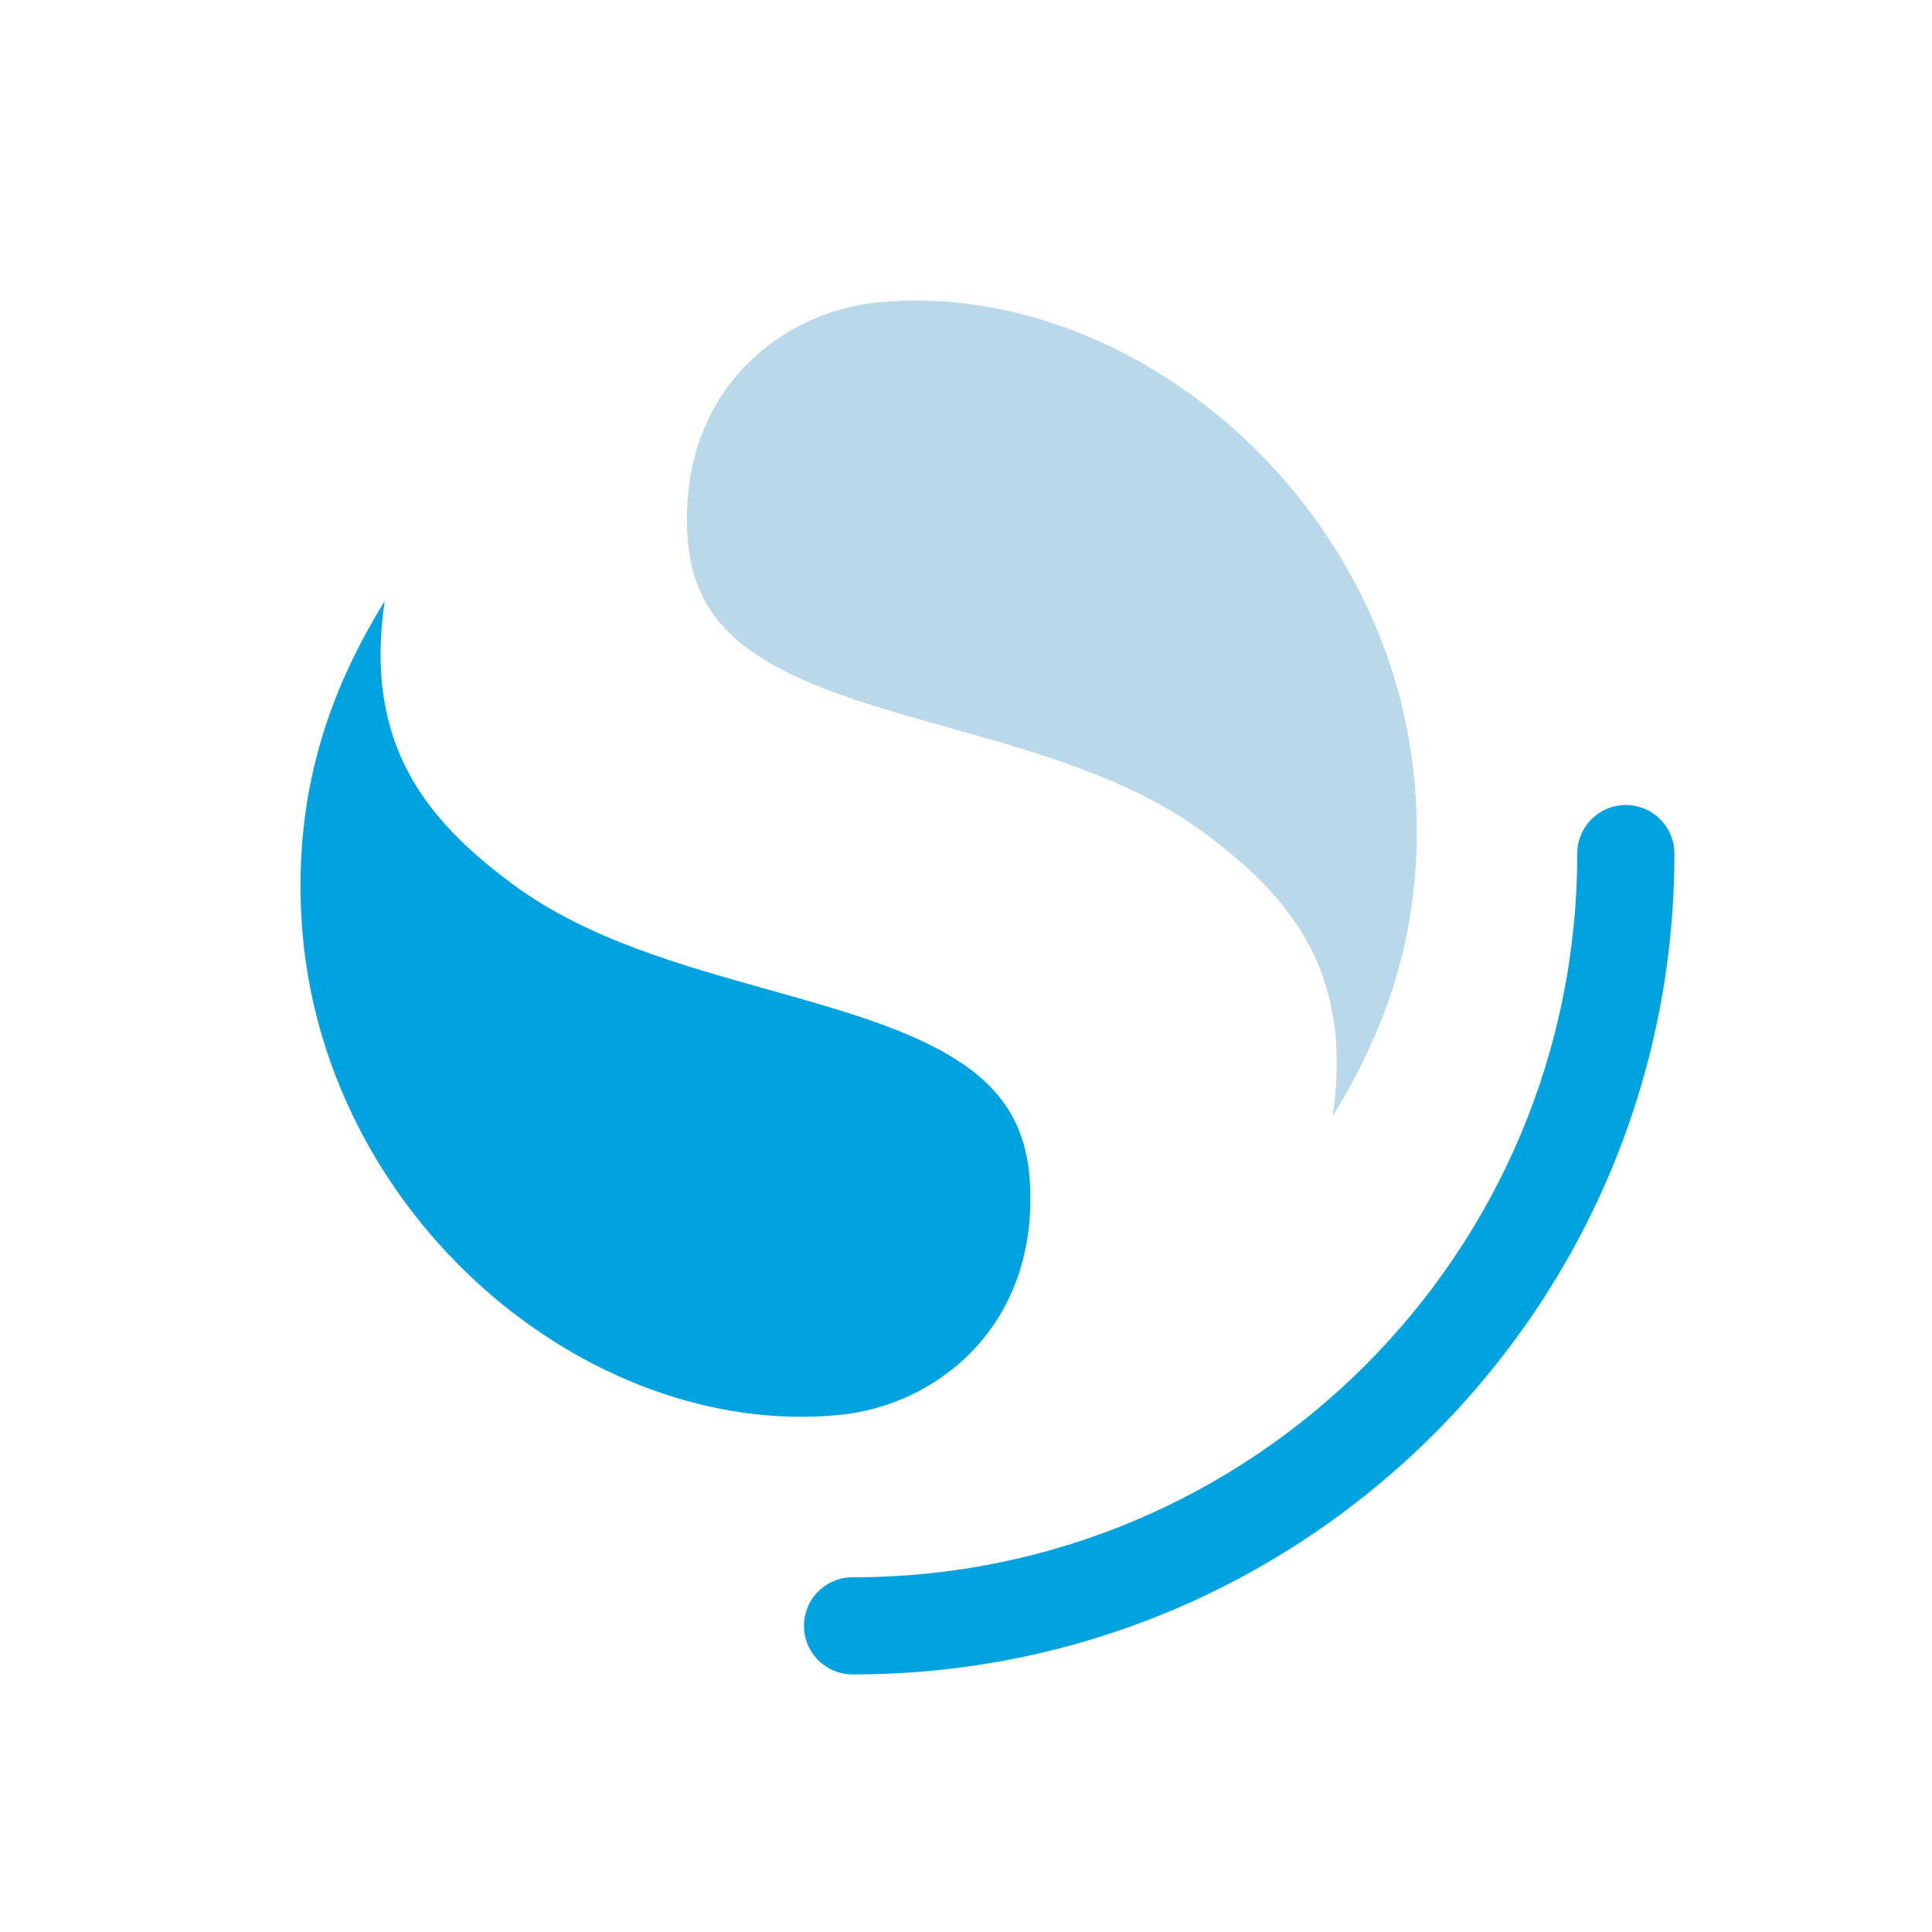
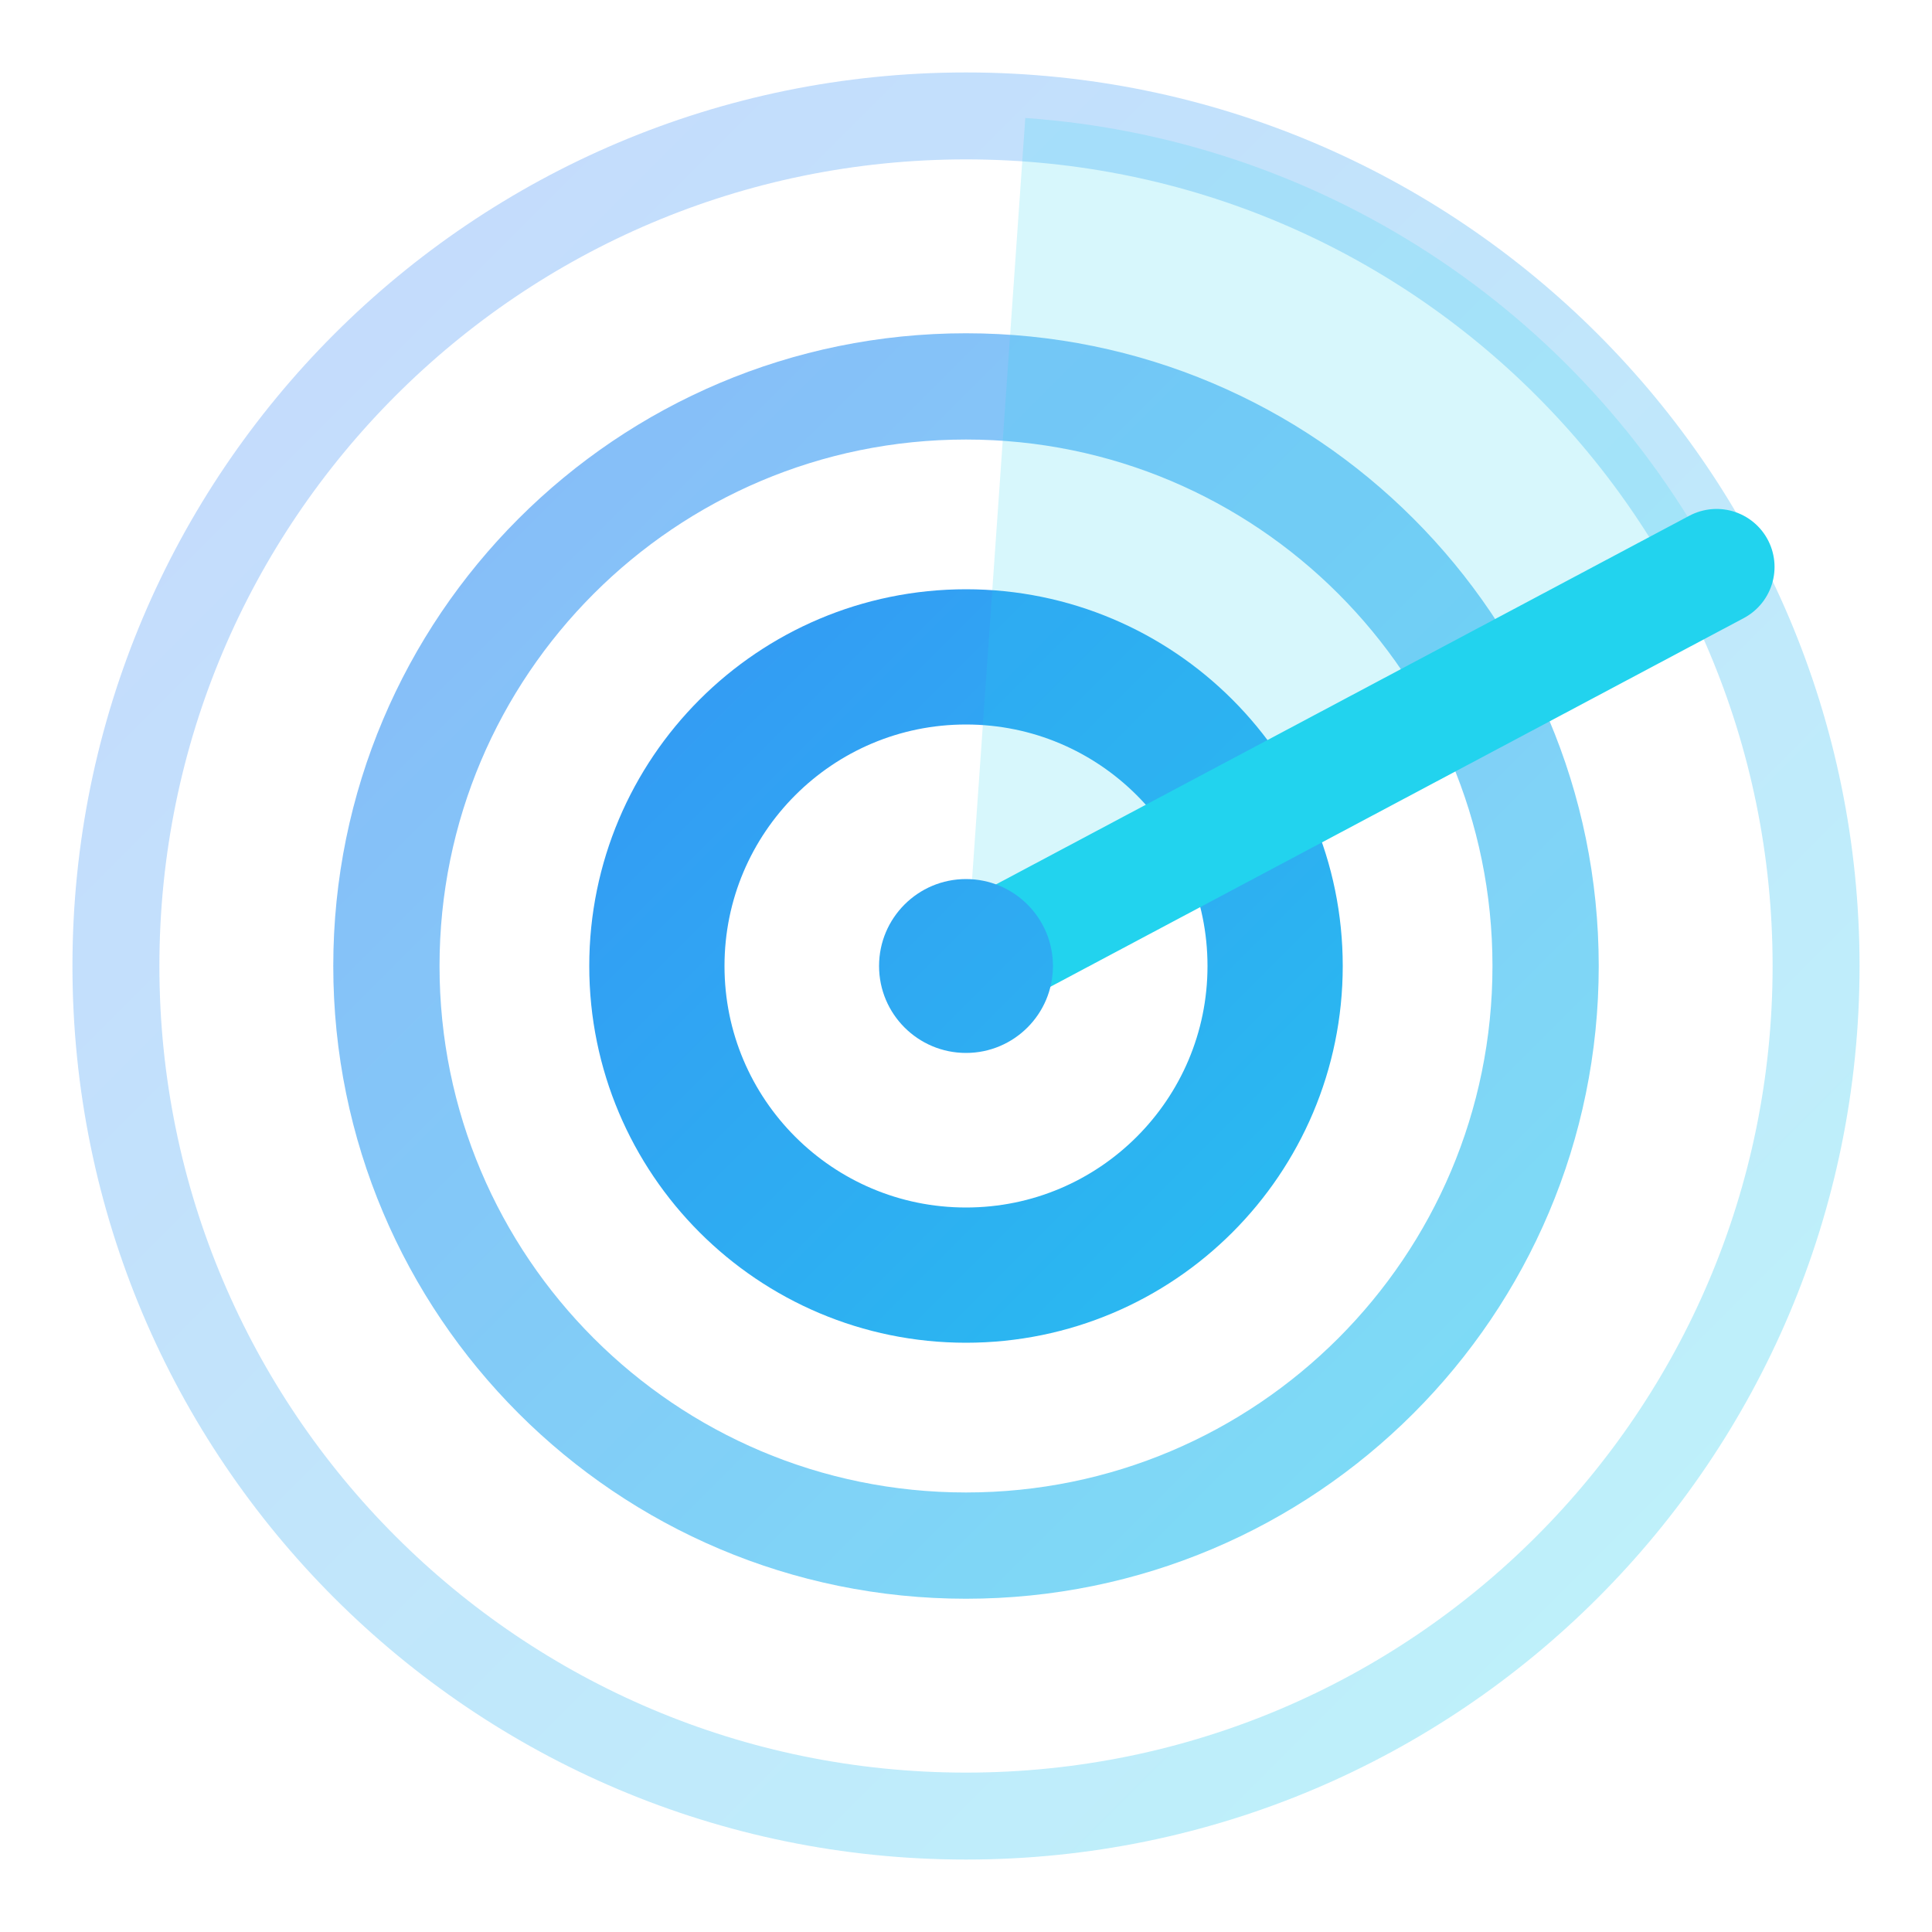
- <svg xmlns="http://www.w3.org/2000/svg" fill="none" viewBox="0 0 90 90">
-   <style>.a{fill:#00A3E0}.b{fill:#B9D9EB}</style>
-   <path class="a" d="M75.737 37.5a2.263 2.263 0 0 0-2.262 2.263c0 18.618-15.094 33.712-33.712 33.712a2.263 2.263 0 1 0 0 4.525C60.88 78 78 60.88 78 39.763a2.263 2.263 0 0 0-2.263-2.263Z" />
-   <path class="a" d="M17.919 28c-2.176 3.55-4.28 8.282-3.867 14.908.858 13.725 13.29 24.137 25.027 23.008 4.596-.441 9.314-4.187 8.895-10.896-.182-2.916-1.61-4.637-3.928-5.96-2.208-1.26-5.044-2.057-8.259-2.961-3.883-1.092-8.388-2.32-11.85-4.87-4.15-3.059-6.986-6.603-6.018-13.229Z" />
-   <path class="b" d="M62.081 52c2.176-3.55 4.28-8.282 3.867-14.908-.858-13.725-13.29-24.137-25.027-23.008-4.596.441-9.314 4.187-8.895 10.896.182 2.916 1.61 4.637 3.928 5.96 2.208 1.26 5.044 2.057 8.259 2.961 3.883 1.092 8.388 2.32 11.85 4.87 4.15 3.059 6.986 6.603 6.018 13.229Z" />
+ <svg xmlns="http://www.w3.org/2000/svg" viewBox="0 0 100 100" width="256" height="256">
+   <defs>
+     <linearGradient id="g" x1="10" y1="10" x2="90" y2="90" gradientUnits="userSpaceOnUse">
+       <stop offset="0" stop-color="#3B82F6" />
+       <stop offset="1" stop-color="#22D3EE" />
+     </linearGradient>
+   </defs>
+   <circle cx="50" cy="50" r="44" fill="none" stroke="url(#g)" stroke-width="4.5" opacity="0.3" />
+   <circle cx="50" cy="50" r="30" fill="none" stroke="url(#g)" stroke-width="5.5" opacity="0.6" />
+   <circle cx="50" cy="50" r="16" fill="none" stroke="url(#g)" stroke-width="7" />
+   <path d="M50 50 L 53.069 6.107 A 44 44 0 0 1 88.85 29.343 Z" fill="#22D3EE" opacity="0.18" />
+   <line x1="50" y1="50" x2="88.85" y2="29.343" stroke="#22D3EE" stroke-width="6" stroke-linecap="round" />
+   <circle cx="50" cy="50" r="4.5" fill="url(#g)" />
</svg>
